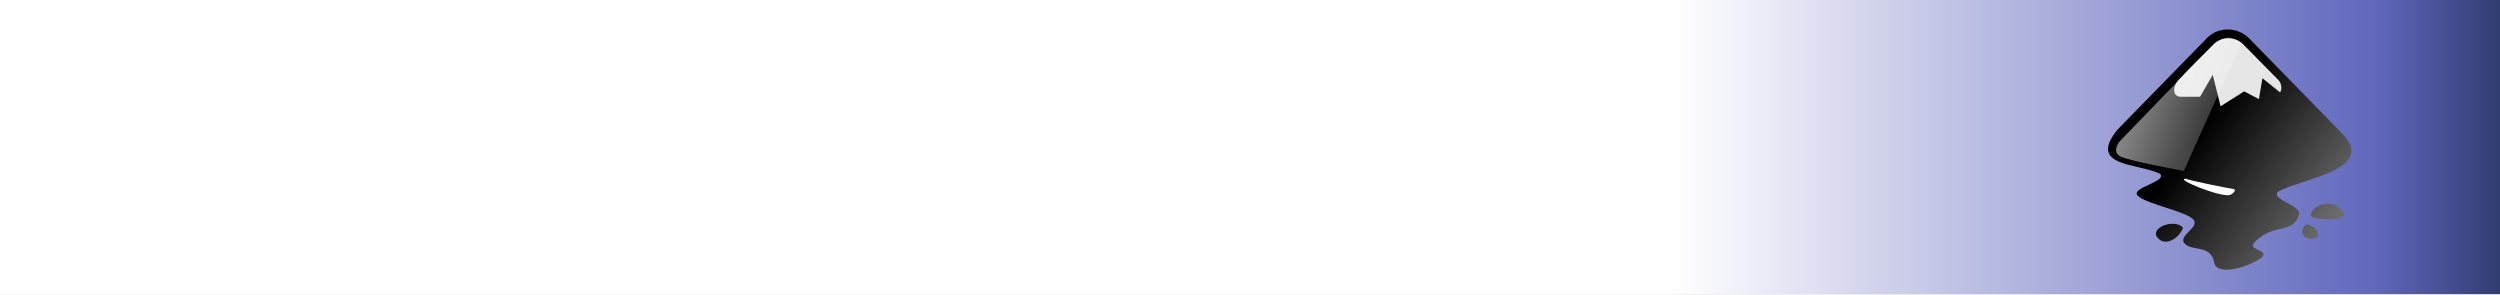
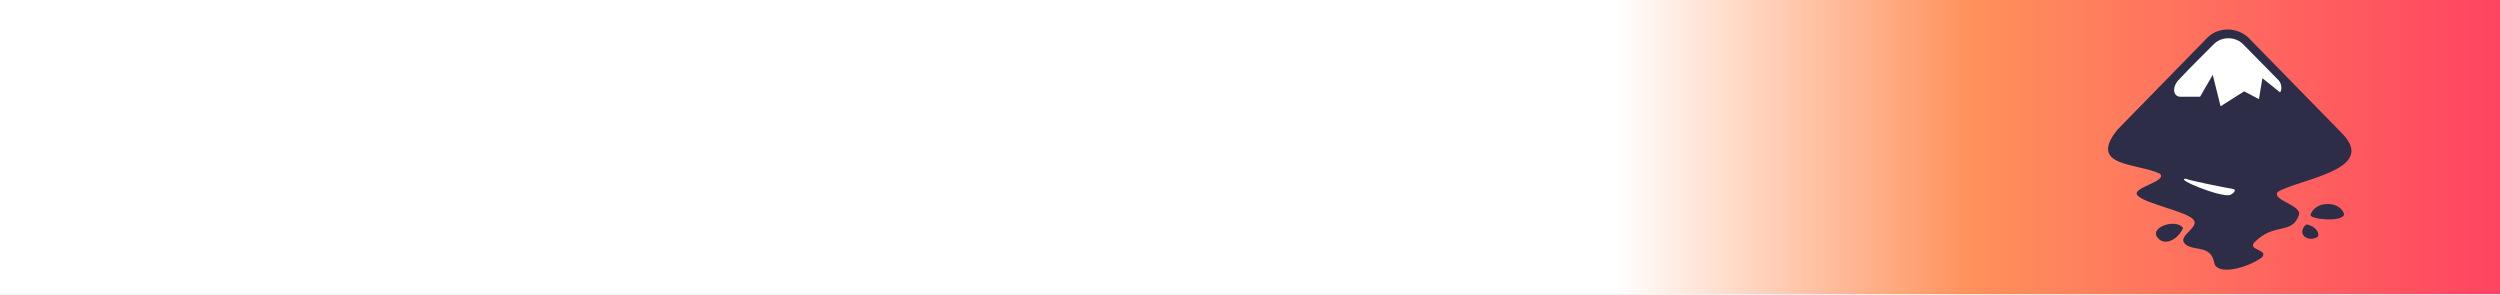
<svg xmlns="http://www.w3.org/2000/svg" xmlns:xlink="http://www.w3.org/1999/xlink" width="493" height="58" id="svg2" version="1.1">
  <defs id="defs4">
    <linearGradient id="linearGradient3604">
-       <stop style="stop-color:#313c71;stop-opacity:1" offset="0" id="stop3606" />
-       <stop id="stop3612" offset="0.151" style="stop-color:#6168bd;stop-opacity:1" />
+       <stop style="stop-color:#fe4461;stop-opacity:1" offset="0" id="stop3606" />
+       <stop id="stop3612" offset="0.6" style="stop-color:#ff915c;stop-opacity:1" />
      <stop style="stop-color:#ffffff;stop-opacity:1" offset="1" id="stop3608" />
    </linearGradient>
-     <linearGradient xlink:href="#linearGradient3604" id="linearGradient3610" x1="150" y1="1020.918" x2="100.406" y2="1020.918" gradientUnits="userSpaceOnUse" gradientTransform="matrix(3.286667,0,0,1.017544,0,-18.46252)" />
-     <linearGradient id="WhiteTransparent-7" gradientUnits="userSpaceOnUse">
-       <stop style="stop-color:white;stop-opacity:1" offset="0" id="stop7606-11" />
-       <stop style="stop-color:white;stop-opacity:0" offset="1" id="stop7608-5" />
-     </linearGradient>
-     <linearGradient xlink:href="#linearGradient8005" id="linearGradient8007" x1="163.785" y1="277.659" x2="107.796" y2="236.455" gradientUnits="userSpaceOnUse" />
-     <linearGradient id="linearGradient8005">
-       <stop style="stop-color:#7d7d7d;stop-opacity:1" offset="0" id="stop8001" />
-       <stop style="stop-color:#000000;stop-opacity:1" offset="1" id="stop8003" />
-     </linearGradient>
-     <linearGradient xlink:href="#WhiteTransparent-7" id="linearGradient8017" x1="39.809" y1="207.08" x2="130.899" y2="240.043" gradientUnits="userSpaceOnUse" />
+     <linearGradient xlink:href="#linearGradient3604" id="linearGradient3610" x1="150" y1="1020.918" x2="96.963" y2="1020.918" gradientUnits="userSpaceOnUse" gradientTransform="matrix(3.286667,0,0,1.017544,0,-18.46252)" />
  </defs>
  <g id="layer1" transform="translate(0,-994.3622)">
    <rect style="fill:url(#linearGradient3610);fill-opacity:1;stroke:none" id="rect2830" width="493" height="58" x="0" y="994.362" />
-     <g transform="matrix(0.5303099,0,0,0.5303099,377.5687,893.7737)" id="g2092" style="display:inline;fill:#000000">
-       <path style="fill:url(#linearGradient8007);fill-opacity:1;stroke-width:0.249" id="path2313" d="m 108.824,203.712 -33.413,34.192 c -11.289,13.981 7.683,12.354 15.816,16.381 2.917,2.982 -11.182,5.183 -8.265,8.168 2.917,2.982 17.642,5.745 20.564,8.728 2.917,2.982 -5.972,6.146 -3.054,9.128 2.917,2.982 9.665,0.157 10.929,7.041 0.9,4.92 12.16,2.114 17.667,-1.915 2.917,-2.985 -5.581,-2.704 -2.664,-5.686 7.255,-7.419 14.01,-2.696 16.493,-10.13 1.226,-3.674 -10.68,-5.663 -7.758,-8.646 8.394,-4.902 37.408,-8.093 23.641,-21.86 l -34.634,-35.4 c -4.236,-4.067 -11.304,-4.111 -15.321,0 z m 38.38,65.906 c 0,1.696 12.498,2.808 12.498,-0.4 -1.781,-5.153 -11.021,-4.805 -12.498,0.4 z m -56.3,9.014 c 2.96,2.559 7.531,-0.637 8.902,-4.208 -2.868,-3.81 -13.603,0.137 -8.902,4.208 z M 145.637,273.103 c -3.815,3.422 0.428,6.895 4.188,4.683 0.838,-0.851 -0.022,-3.833 -4.188,-4.683 z" />
-       <path style="fill:#ffffff;fill-opacity:1;stroke-width:0.249" id="path2315" d="m 100.828,256.135 c 0.893,0.555 14.398,3.298 17.699,3.845 1.144,0.241 0.333,1.42 -1.244,2.216 -3.557,0.945 -20.808,-6.061 -16.455,-6.061 z" />
-       <path style="fill:#e6e6e6;fill-opacity:1;stroke-width:0.249" id="path2317" d="m 122.125,206.11 13.22,13.426 c 1.254,1.281 1.236,3.763 0.535,4.477 l -6.564,-5.25 -1.291,7.775 -5.484,-2.895 -8.782,5.549 -2.908,-11.697 -4.718,8.163 h -7.213 c -2.94,0 -3.286,-3.731 -0.614,-6.402 4.666,-5.037 10.021,-10.17 12.931,-13.145 2.925,-2.99 8.021,-2.905 10.889,0 z" />
-       <path style="fill:url(#linearGradient8017);fill-opacity:1;stroke:none;stroke-width:0.863px;stroke-linecap:butt;stroke-linejoin:miter;stroke-opacity:1" d="m 111.365,205.904 -35.1,36.32 c 0,0 -3.052,3.663 0,5.494 3.052,1.831 23.807,5.494 23.807,5.494 l 21.365,-47.308 c 0,0 -2.747,-2.747 -5.494,-2.136 -2.747,0.61 -4.578,2.136 -4.578,2.136 z" id="path8009" />
+     <g id="g4359" transform="matrix(3.482923,0,0,3.482923,1623.308,-1599.798)" style="display:inline">
+       <g id="g4333" transform="matrix(0.15226,0,0,0.15226,-265.092,642.6064)" style="display:inline">
+         <path d="m -499.207,685.362 -33.413,34.192 c -11.289,13.981 7.683,12.354 15.816,16.381 2.917,2.982 -11.182,5.183 -8.265,8.168 2.917,2.982 17.642,5.745 20.564,8.728 2.917,2.982 -5.972,6.146 -3.054,9.128 2.917,2.982 9.665,0.157 10.929,7.041 0.9,4.92 12.16,2.114 17.667,-1.915 2.917,-2.985 -5.581,-2.704 -2.664,-5.686 7.255,-7.419 14.01,-2.696 16.493,-10.13 1.226,-3.674 -10.68,-5.663 -7.758,-8.646 8.394,-4.902 37.408,-8.093 23.641,-21.86 l -34.634,-35.4 c -4.236,-4.067 -11.304,-4.111 -15.321,0 z m 38.38,65.906 c 0,1.696 12.498,2.808 12.498,-0.4 -1.781,-5.154 -11.021,-4.805 -12.498,0.4 z m -56.3,9.014 c 2.96,2.559 7.531,-0.637 8.902,-4.208 -2.868,-3.81 -13.603,0.137 -8.902,4.208 z m 54.733,-5.529 c -3.815,3.422 0.428,6.895 4.188,4.683 0.838,-0.851 -0.022,-3.833 -4.188,-4.683 z" id="path4327" style="fill:#2e2d47;fill-opacity:1;stroke-width:0.249" />
+         <path d="m -507.203,737.785 c 0.893,0.555 14.398,3.298 17.699,3.845 1.144,0.241 0.333,1.42 -1.244,2.216 -3.557,0.945 -20.808,-6.061 -16.455,-6.061 z" id="path4329" style="fill:#ffffff;stroke-width:0.249" />
+         <path d="m -485.905,687.759 13.22,13.426 c 1.254,1.281 1.236,3.763 0.535,4.477 l -6.564,-5.25 -1.291,7.775 -5.484,-2.895 -8.782,5.549 -2.908,-11.697 -4.718,8.163 h -7.213 c -2.94,0 -3.286,-3.731 -0.614,-6.402 4.666,-5.037 10.021,-10.17 12.931,-13.145 2.925,-2.99 8.021,-2.905 10.889,0 z" id="path4331" style="fill:#ffffff;stroke-width:0.249" />
+       </g>
    </g>
  </g>
</svg>
